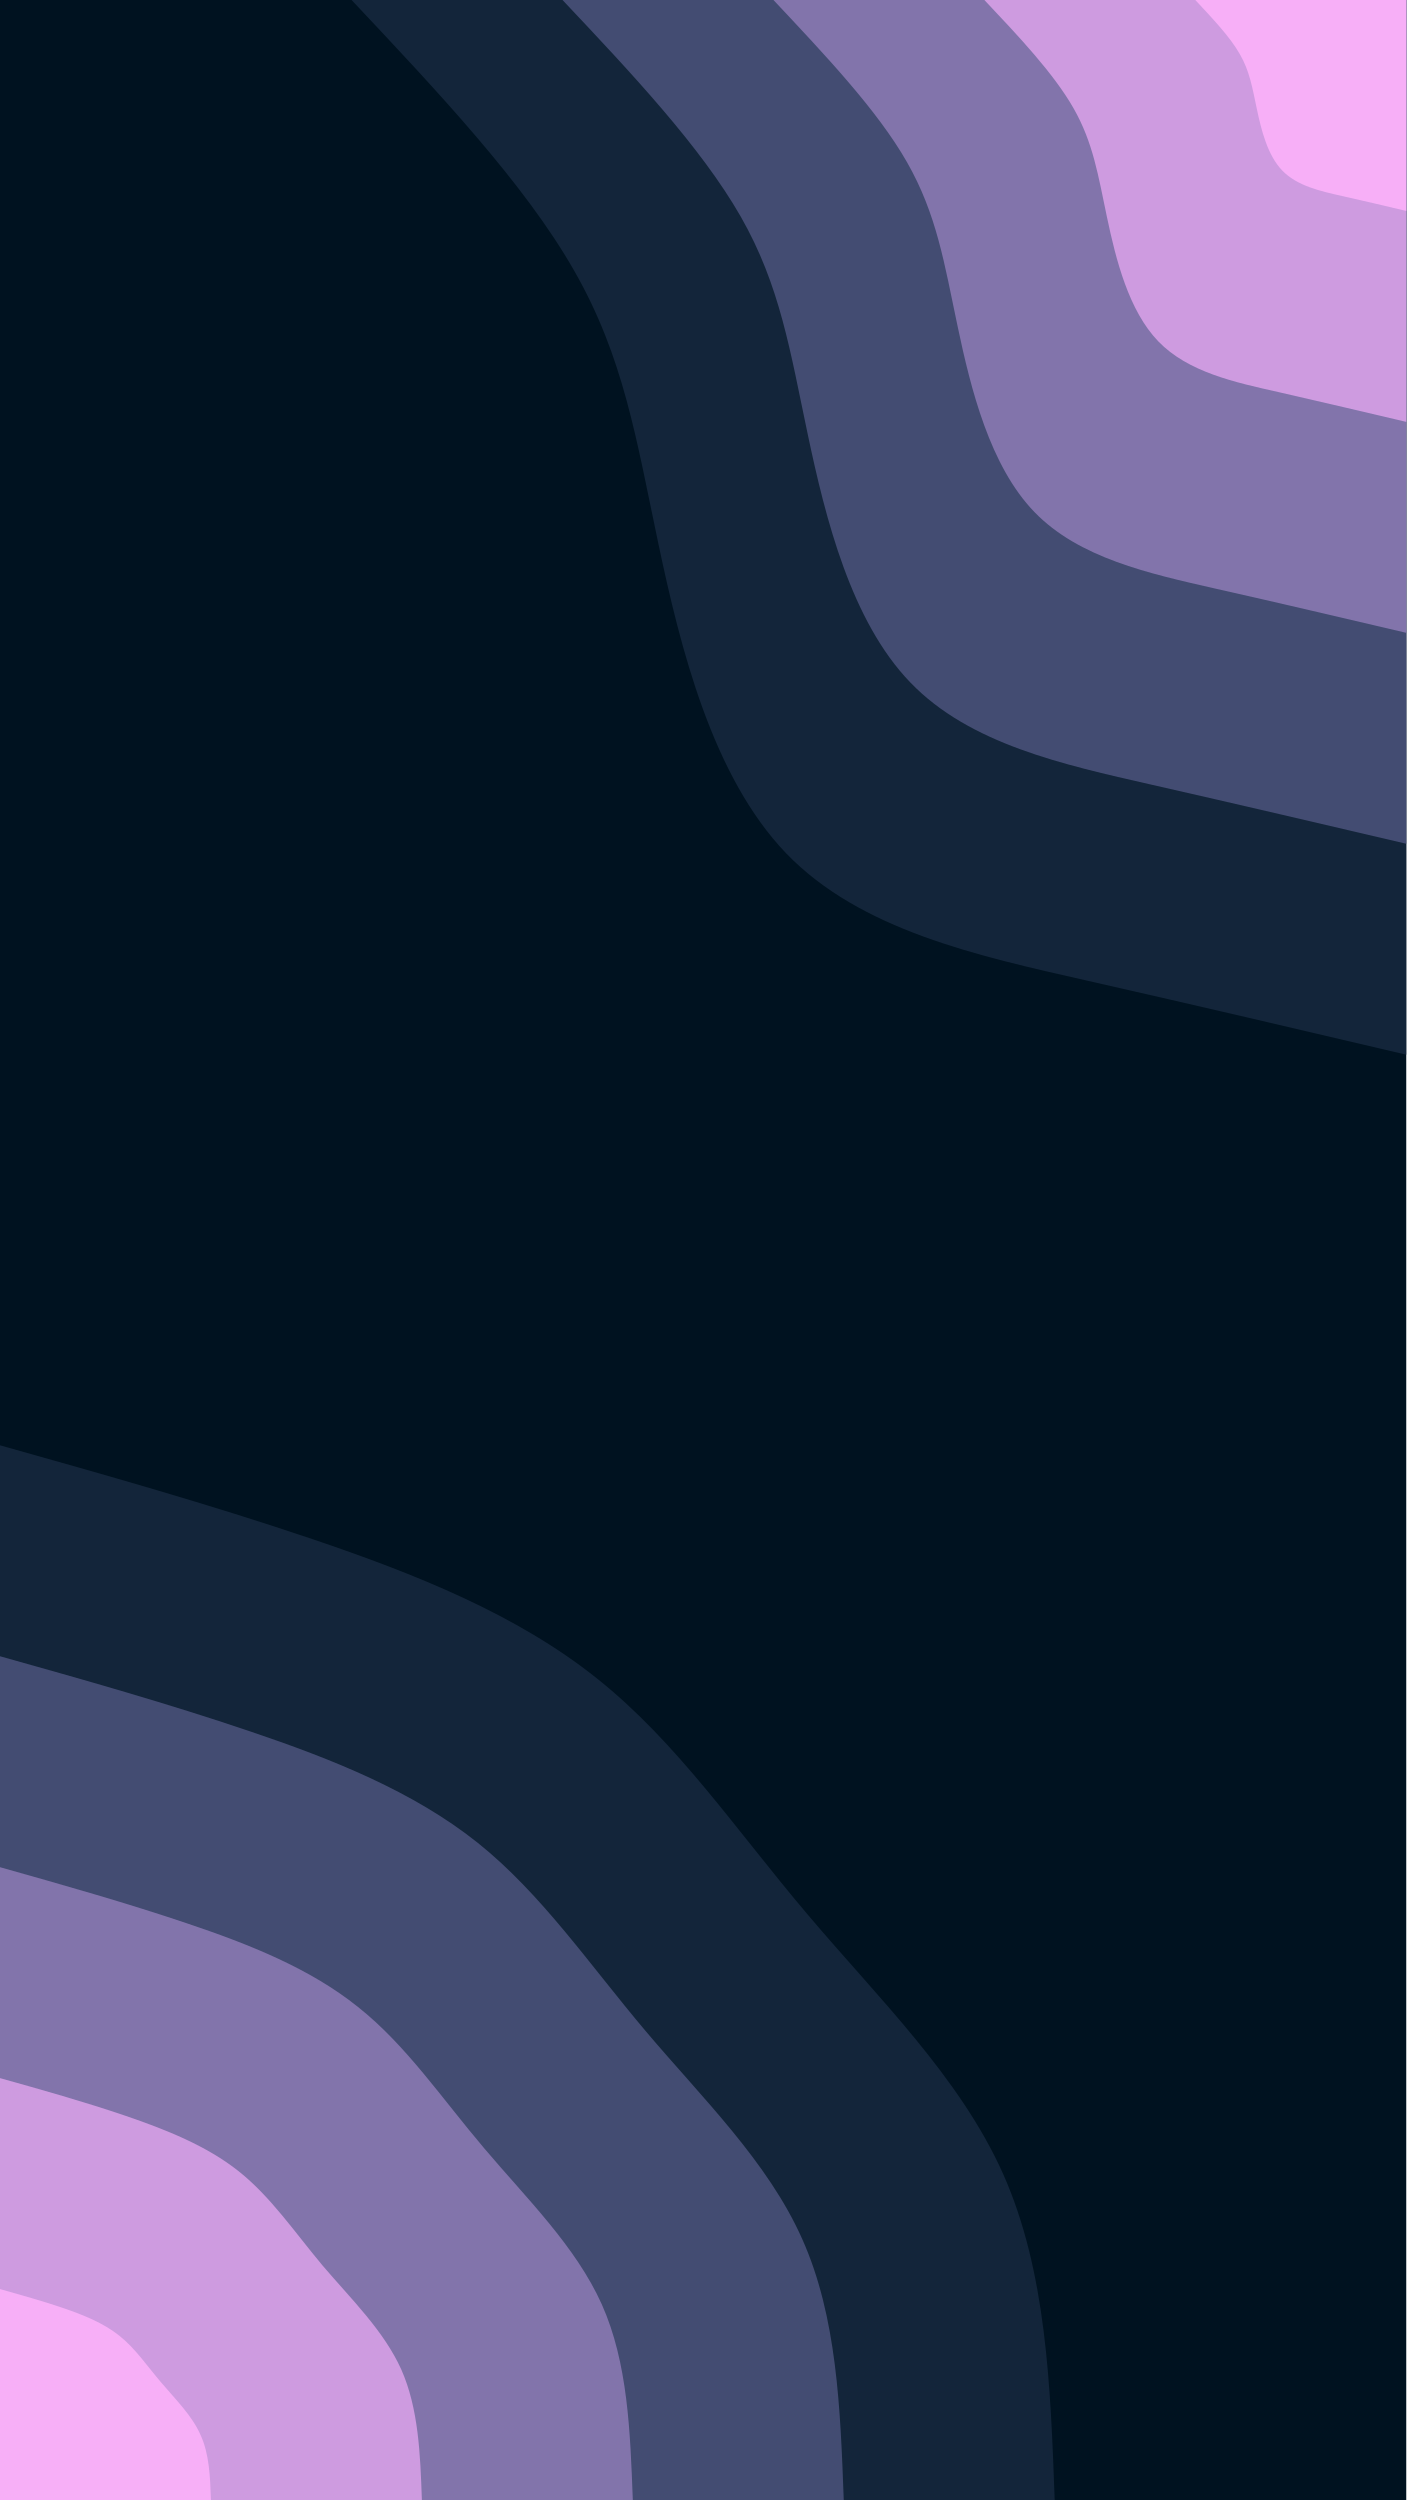
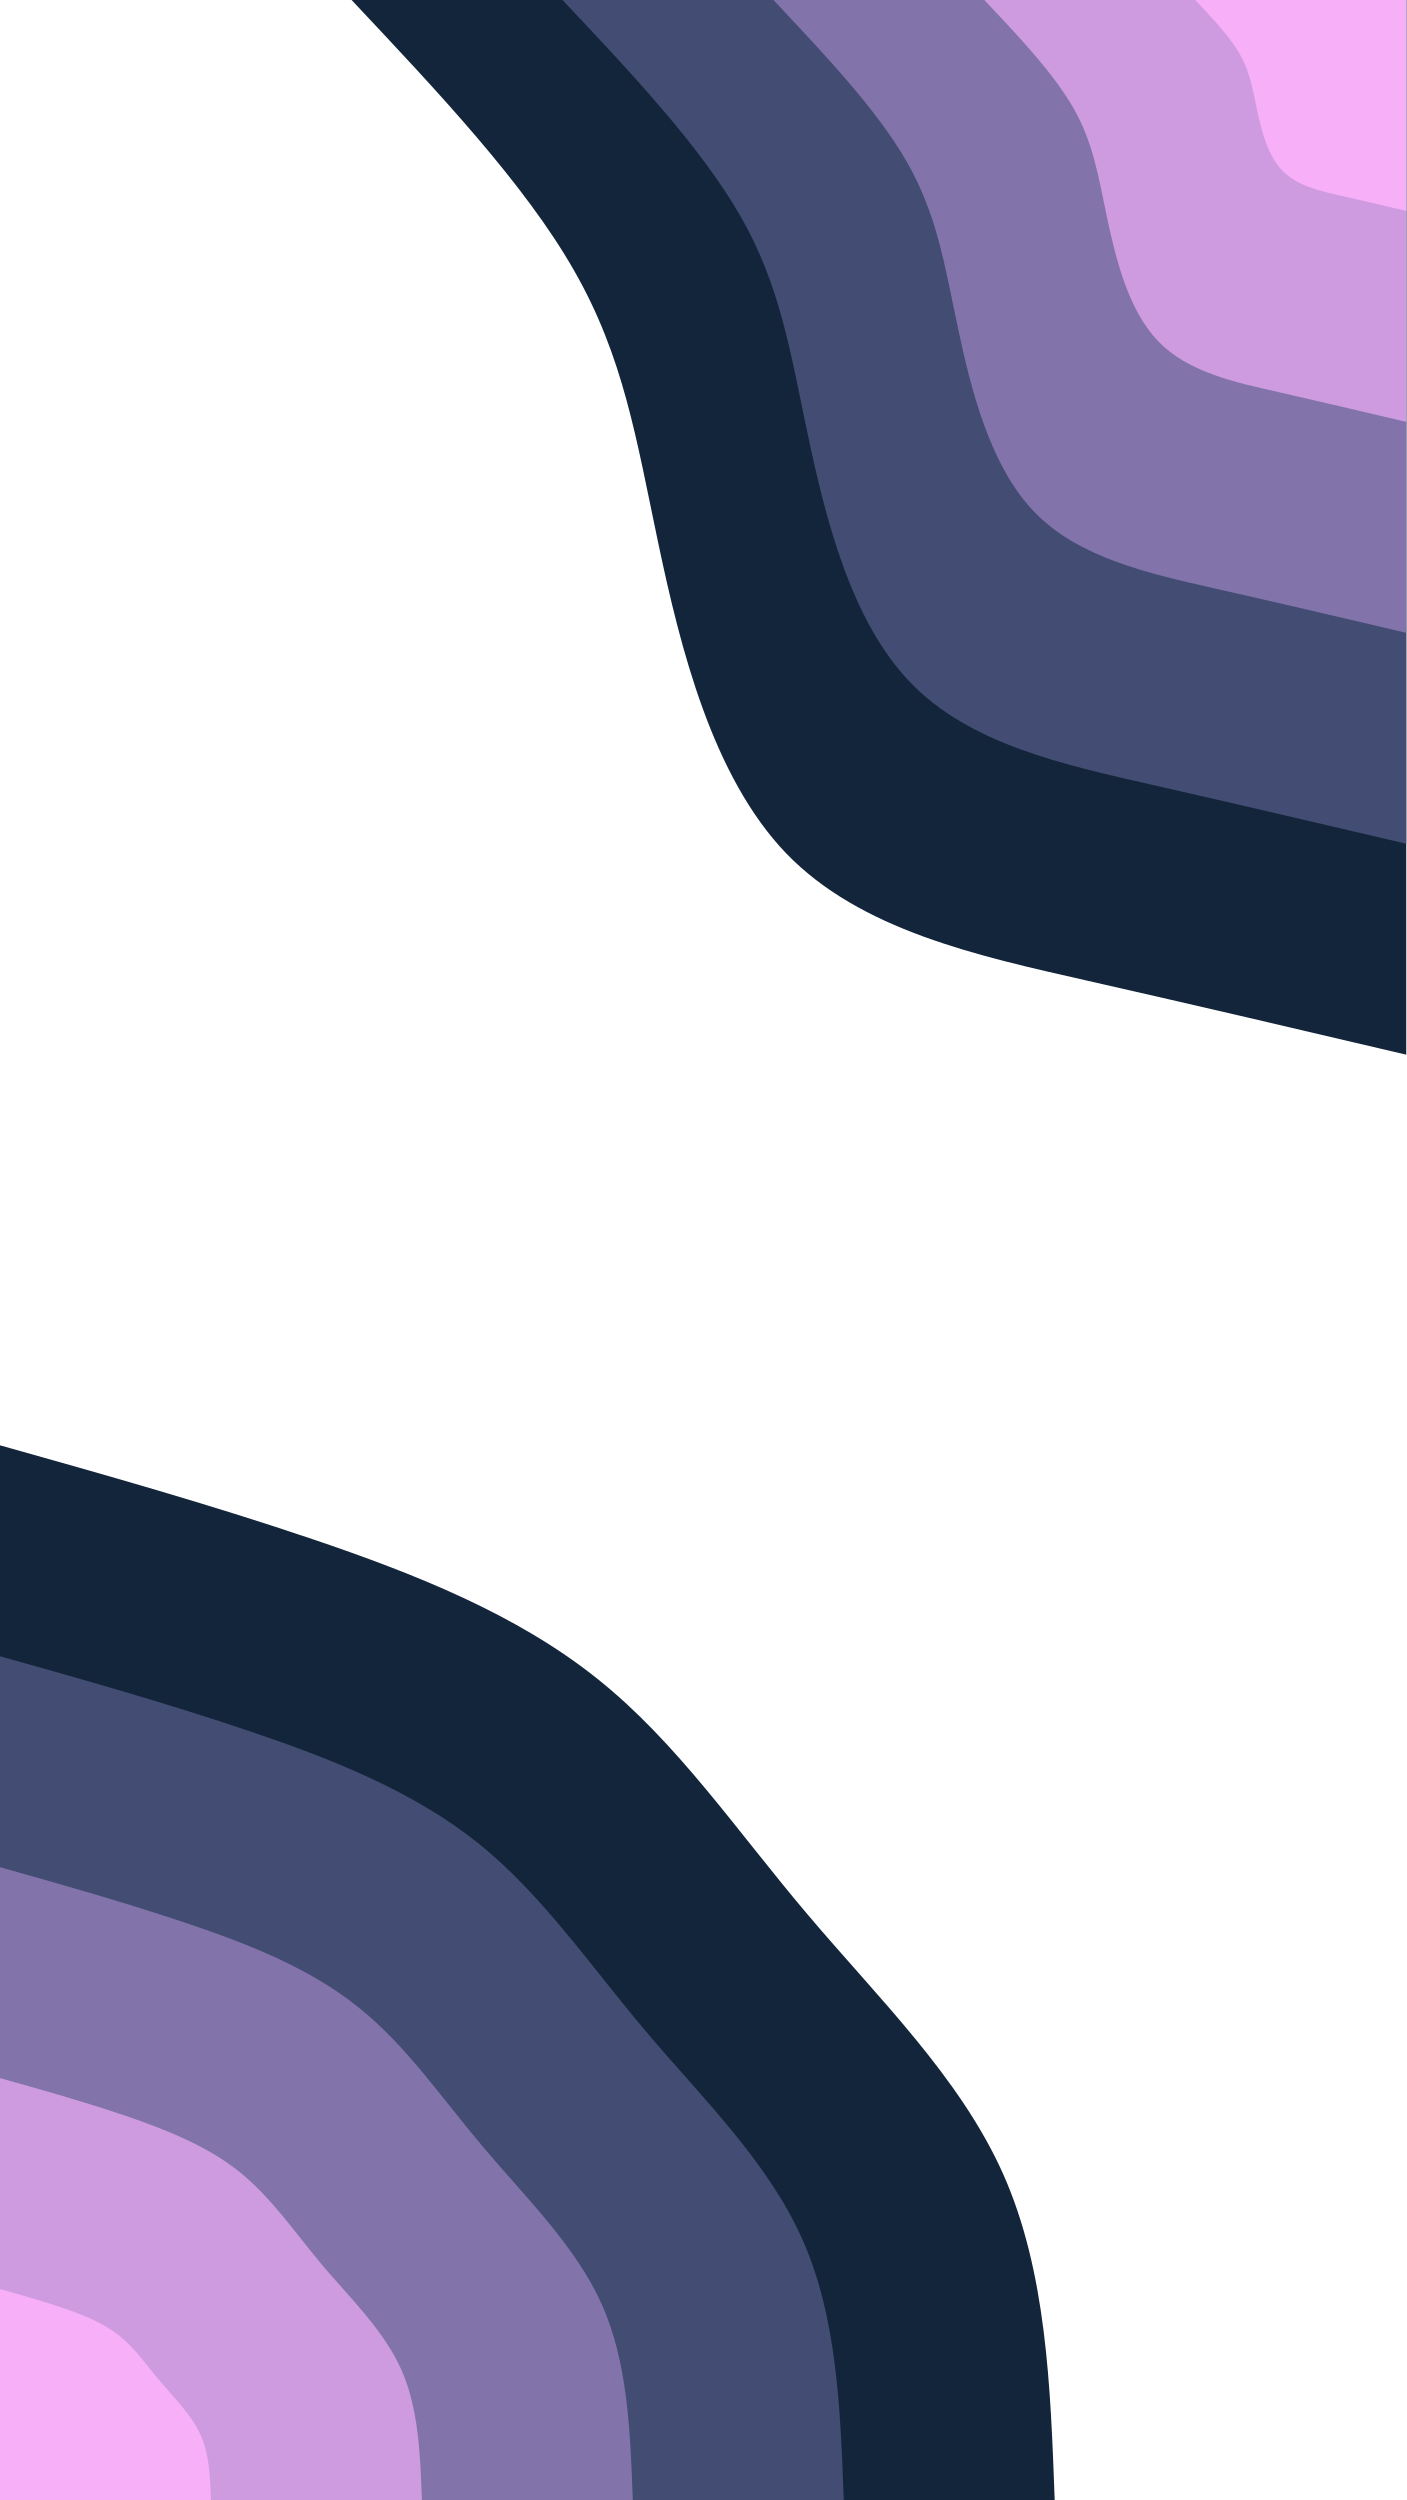
<svg xmlns="http://www.w3.org/2000/svg" id="visual" viewBox="0 0 540 960" width="540" height="960" version="1.1">
-   <rect x="0" y="0" width="540" height="960" fill="#001220" />
+   <rect x="0" y="0" width="540" height="960" fill="#001220" fill-opacity="0" />
  <defs>
    <linearGradient id="grad1_0" x1="0%" y1="0%" x2="100%" y2="100%">
      <stop offset="30%" stop-color="#f7aff7" stop-opacity="1" />
      <stop offset="70%" stop-color="#f7aff7" stop-opacity="1" />
    </linearGradient>
  </defs>
  <defs>
    <linearGradient id="grad1_1" x1="0%" y1="0%" x2="100%" y2="100%">
      <stop offset="30%" stop-color="#f7aff7" stop-opacity="1" />
      <stop offset="70%" stop-color="#a688c6" stop-opacity="1" />
    </linearGradient>
  </defs>
  <defs>
    <linearGradient id="grad1_2" x1="0%" y1="0%" x2="100%" y2="100%">
      <stop offset="30%" stop-color="#61608f" stop-opacity="1" />
      <stop offset="70%" stop-color="#a688c6" stop-opacity="1" />
    </linearGradient>
  </defs>
  <defs>
    <linearGradient id="grad1_3" x1="0%" y1="0%" x2="100%" y2="100%">
      <stop offset="30%" stop-color="#61608f" stop-opacity="1" />
      <stop offset="70%" stop-color="#293856" stop-opacity="1" />
    </linearGradient>
  </defs>
  <defs>
    <linearGradient id="grad1_4" x1="0%" y1="0%" x2="100%" y2="100%">
      <stop offset="30%" stop-color="#001220" stop-opacity="1" />
      <stop offset="70%" stop-color="#293856" stop-opacity="1" />
    </linearGradient>
  </defs>
  <defs>
    <linearGradient id="grad2_0" x1="0%" y1="0%" x2="100%" y2="100%">
      <stop offset="30%" stop-color="#f7aff7" stop-opacity="1" />
      <stop offset="70%" stop-color="#f7aff7" stop-opacity="1" />
    </linearGradient>
  </defs>
  <defs>
    <linearGradient id="grad2_1" x1="0%" y1="0%" x2="100%" y2="100%">
      <stop offset="30%" stop-color="#a688c6" stop-opacity="1" />
      <stop offset="70%" stop-color="#f7aff7" stop-opacity="1" />
    </linearGradient>
  </defs>
  <defs>
    <linearGradient id="grad2_2" x1="0%" y1="0%" x2="100%" y2="100%">
      <stop offset="30%" stop-color="#a688c6" stop-opacity="1" />
      <stop offset="70%" stop-color="#61608f" stop-opacity="1" />
    </linearGradient>
  </defs>
  <defs>
    <linearGradient id="grad2_3" x1="0%" y1="0%" x2="100%" y2="100%">
      <stop offset="30%" stop-color="#293856" stop-opacity="1" />
      <stop offset="70%" stop-color="#61608f" stop-opacity="1" />
    </linearGradient>
  </defs>
  <defs>
    <linearGradient id="grad2_4" x1="0%" y1="0%" x2="100%" y2="100%">
      <stop offset="30%" stop-color="#293856" stop-opacity="1" />
      <stop offset="70%" stop-color="#001220" stop-opacity="1" />
    </linearGradient>
  </defs>
  <g transform="translate(540, 0)">
    <path d="M0 405C-40 395.6 -80 386.2 -122.4 376.6C-164.8 367 -209.6 357.2 -238.1 327.7C-266.5 298.1 -278.7 248.9 -287.2 208.7C-295.7 168.4 -300.5 137.1 -319.6 103.8C-338.6 70.5 -371.8 35.3 -405 0L0 0Z" fill="#13253a" />
    <path d="M0 324C-32 316.5 -64 309 -97.9 301.3C-131.8 293.6 -167.7 285.7 -190.4 262.1C-213.2 238.5 -223 199.1 -229.8 166.9C-236.6 134.7 -240.4 109.7 -255.6 83.1C-270.9 56.4 -297.4 28.2 -324 0L0 0Z" fill="#434c72" />
    <path d="M0 243C-24 237.4 -48 231.7 -73.4 226C-98.9 220.2 -125.7 214.3 -142.8 196.6C-159.9 178.9 -167.2 149.4 -172.3 125.2C-177.4 101 -180.3 82.3 -191.7 62.3C-203.1 42.3 -223.1 21.2 -243 0L0 0Z" fill="#8274ab" />
    <path d="M0 162C-16 158.2 -32 154.5 -48.9 150.6C-65.9 146.8 -83.8 142.9 -95.2 131.1C-106.6 119.3 -111.5 99.6 -114.9 83.5C-118.3 67.4 -120.2 54.8 -127.8 41.5C-135.4 28.2 -148.7 14.1 -162 0L0 0Z" fill="#ce9be0" />
    <path d="M0 81C-8 79.1 -16 77.2 -24.5 75.3C-33 73.4 -41.9 71.4 -47.6 65.5C-53.3 59.6 -55.7 49.8 -57.4 41.7C-59.1 33.7 -60.1 27.4 -63.9 20.8C-67.7 14.1 -74.4 7.1 -81 0L0 0Z" fill="#f7aff7" />
  </g>
  <g transform="translate(0, 960)">
    <path d="M0 -405C40.2 -393.7 80.3 -382.4 119.9 -369C159.5 -355.6 198.4 -340.1 229.2 -315.5C260.1 -290.9 282.7 -257.2 309.9 -225.1C337 -193 368.6 -162.4 385.2 -125.2C401.8 -87.9 403.4 -43.9 405 0L0 0Z" fill="#13253a" />
    <path d="M0 -324C32.1 -315 64.3 -305.9 95.9 -295.2C127.6 -284.5 158.7 -272.1 183.4 -252.4C208 -232.7 226.2 -205.8 247.9 -180.1C269.6 -154.4 294.9 -129.9 308.1 -100.1C321.4 -70.3 322.7 -35.2 324 0L0 0Z" fill="#434c72" />
    <path d="M0 -243C24.1 -236.2 48.2 -229.4 71.9 -221.4C95.7 -213.4 119.1 -204.1 137.5 -189.3C156 -174.6 169.6 -154.3 185.9 -135.1C202.2 -115.8 221.1 -97.4 231.1 -75.1C241.1 -52.7 242 -26.4 243 0L0 0Z" fill="#8274ab" />
    <path d="M0 -162C16.1 -157.5 32.1 -153 48 -147.6C63.8 -142.2 79.4 -136 91.7 -126.2C104 -116.4 113.1 -102.9 123.9 -90C134.8 -77.2 147.4 -65 154.1 -50.1C160.7 -35.2 161.4 -17.6 162 0L0 0Z" fill="#ce9be0" />
    <path d="M0 -81C8 -78.7 16.1 -76.5 24 -73.8C31.9 -71.1 39.7 -68 45.8 -63.1C52 -58.2 56.5 -51.4 62 -45C67.4 -38.6 73.7 -32.5 77 -25C80.4 -17.6 80.7 -8.8 81 0L0 0Z" fill="#f7aff7" />
  </g>
</svg>
